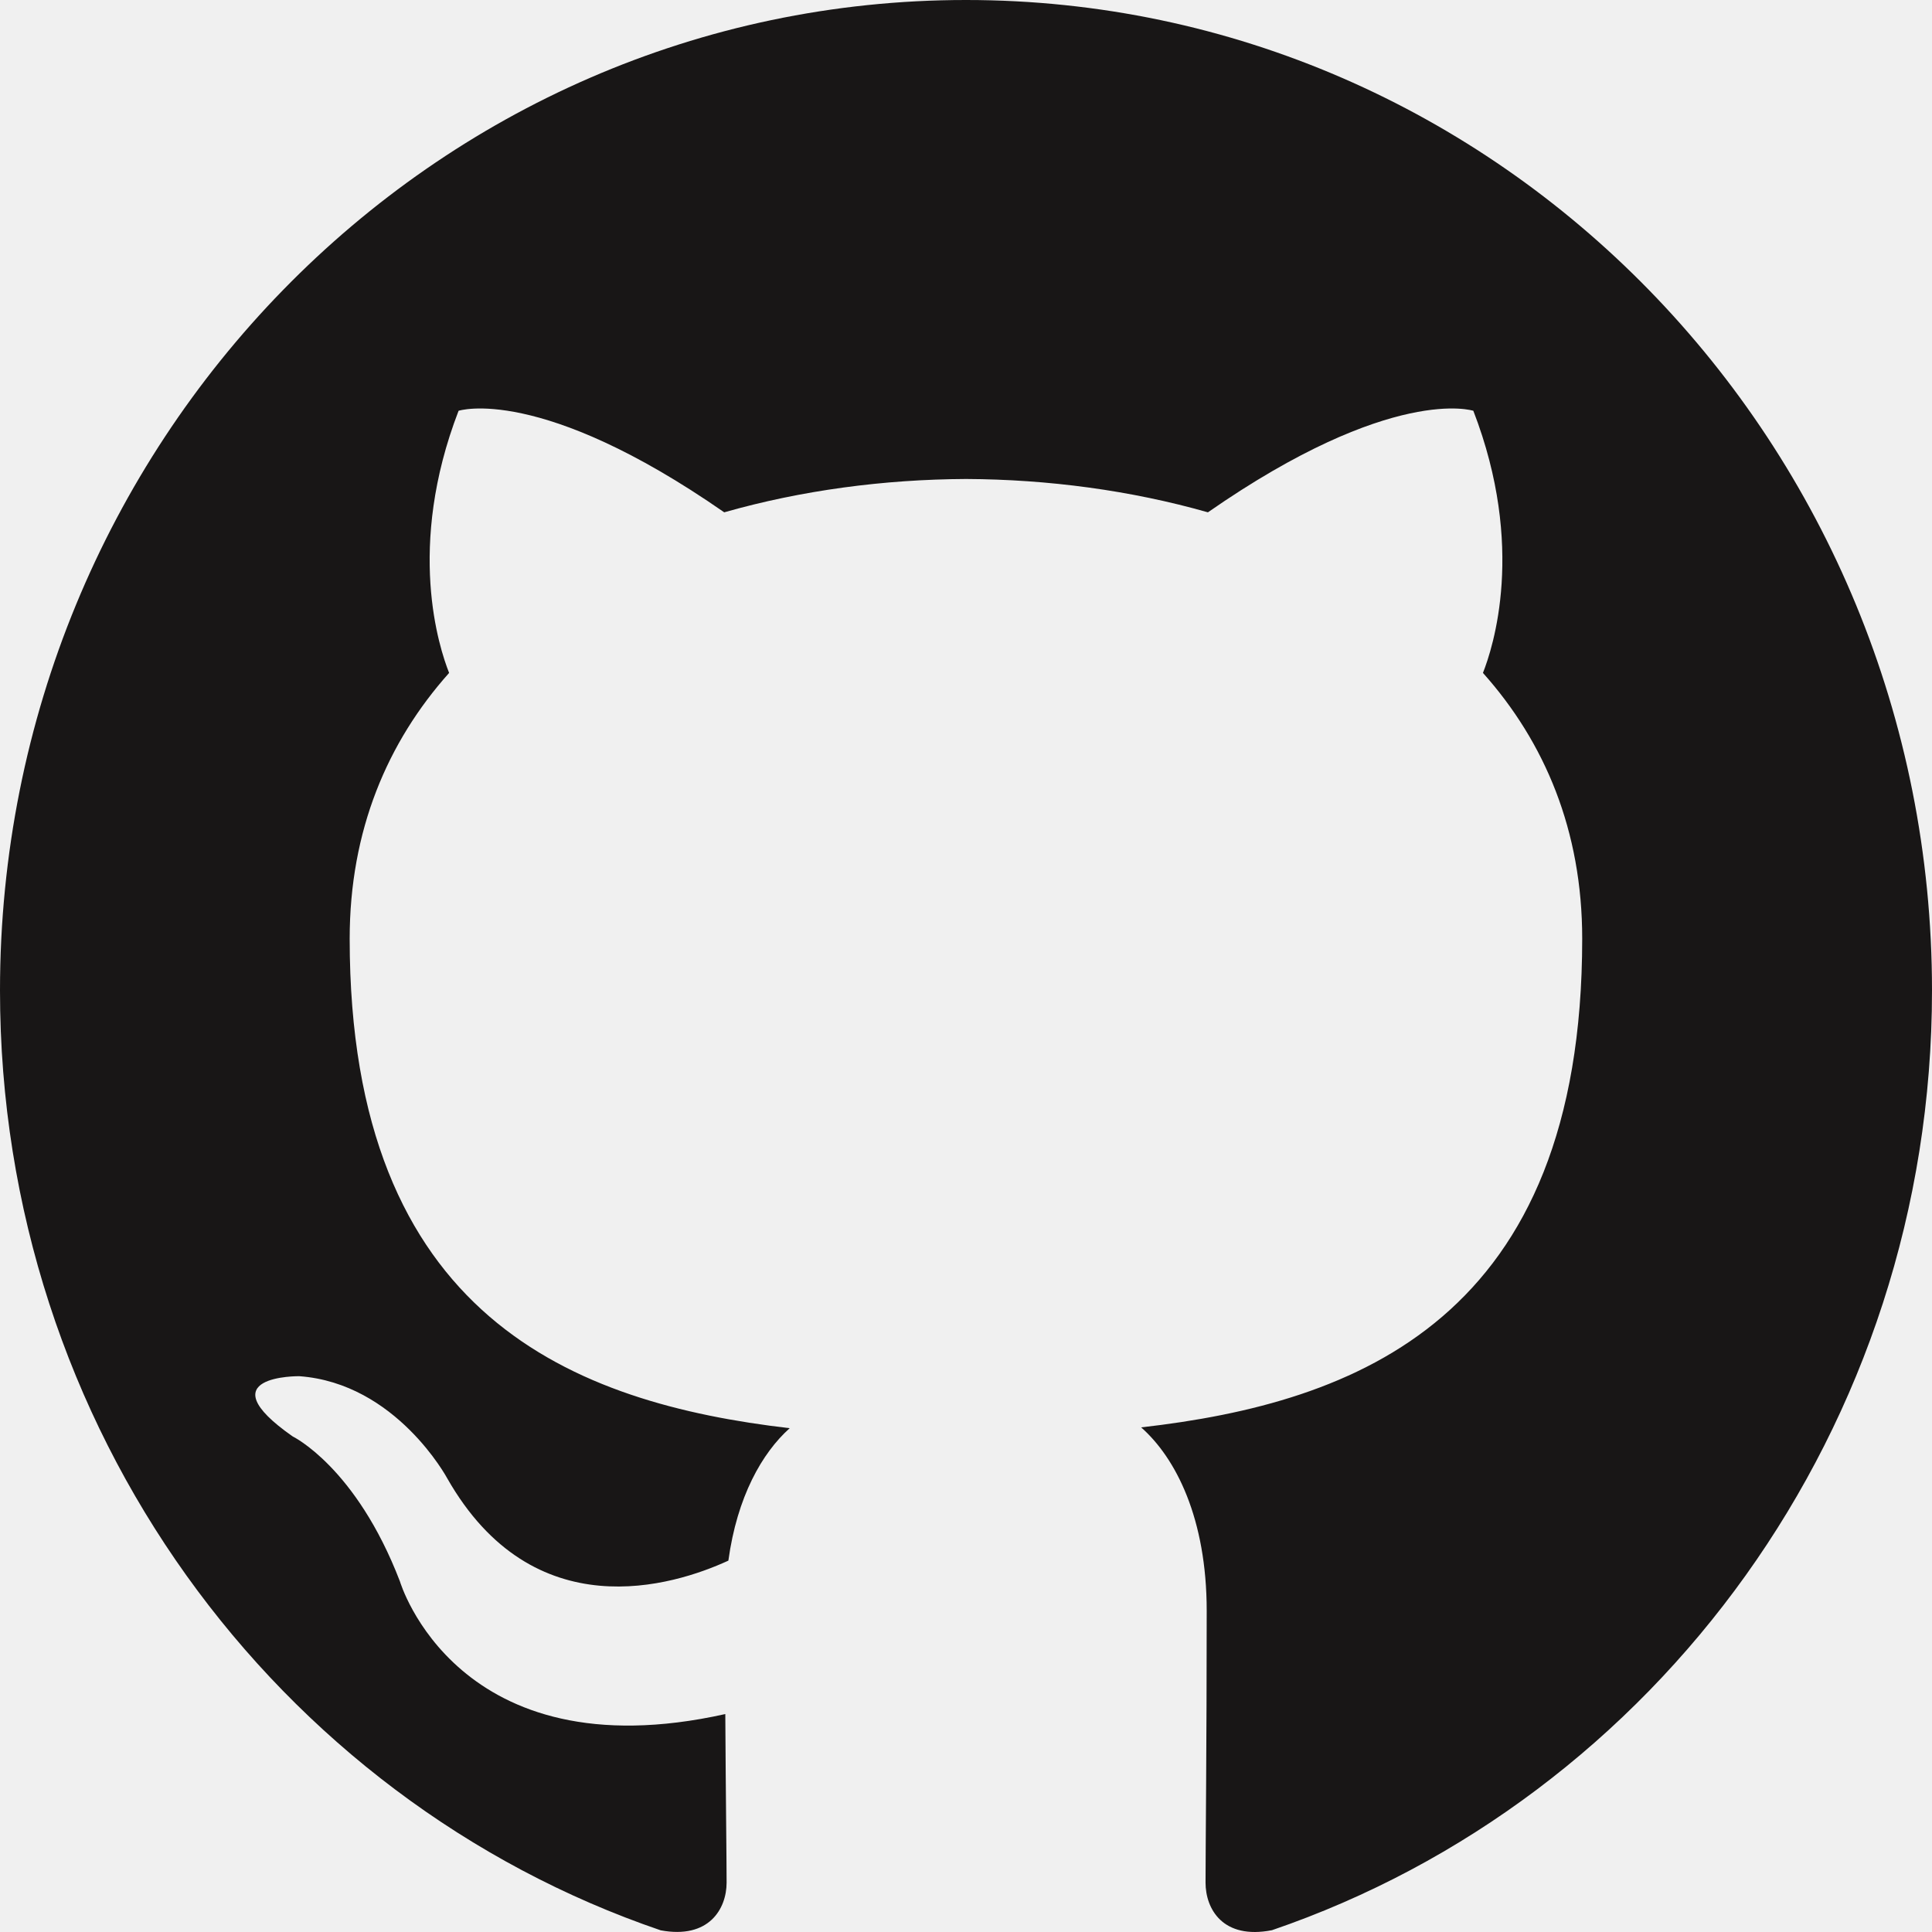
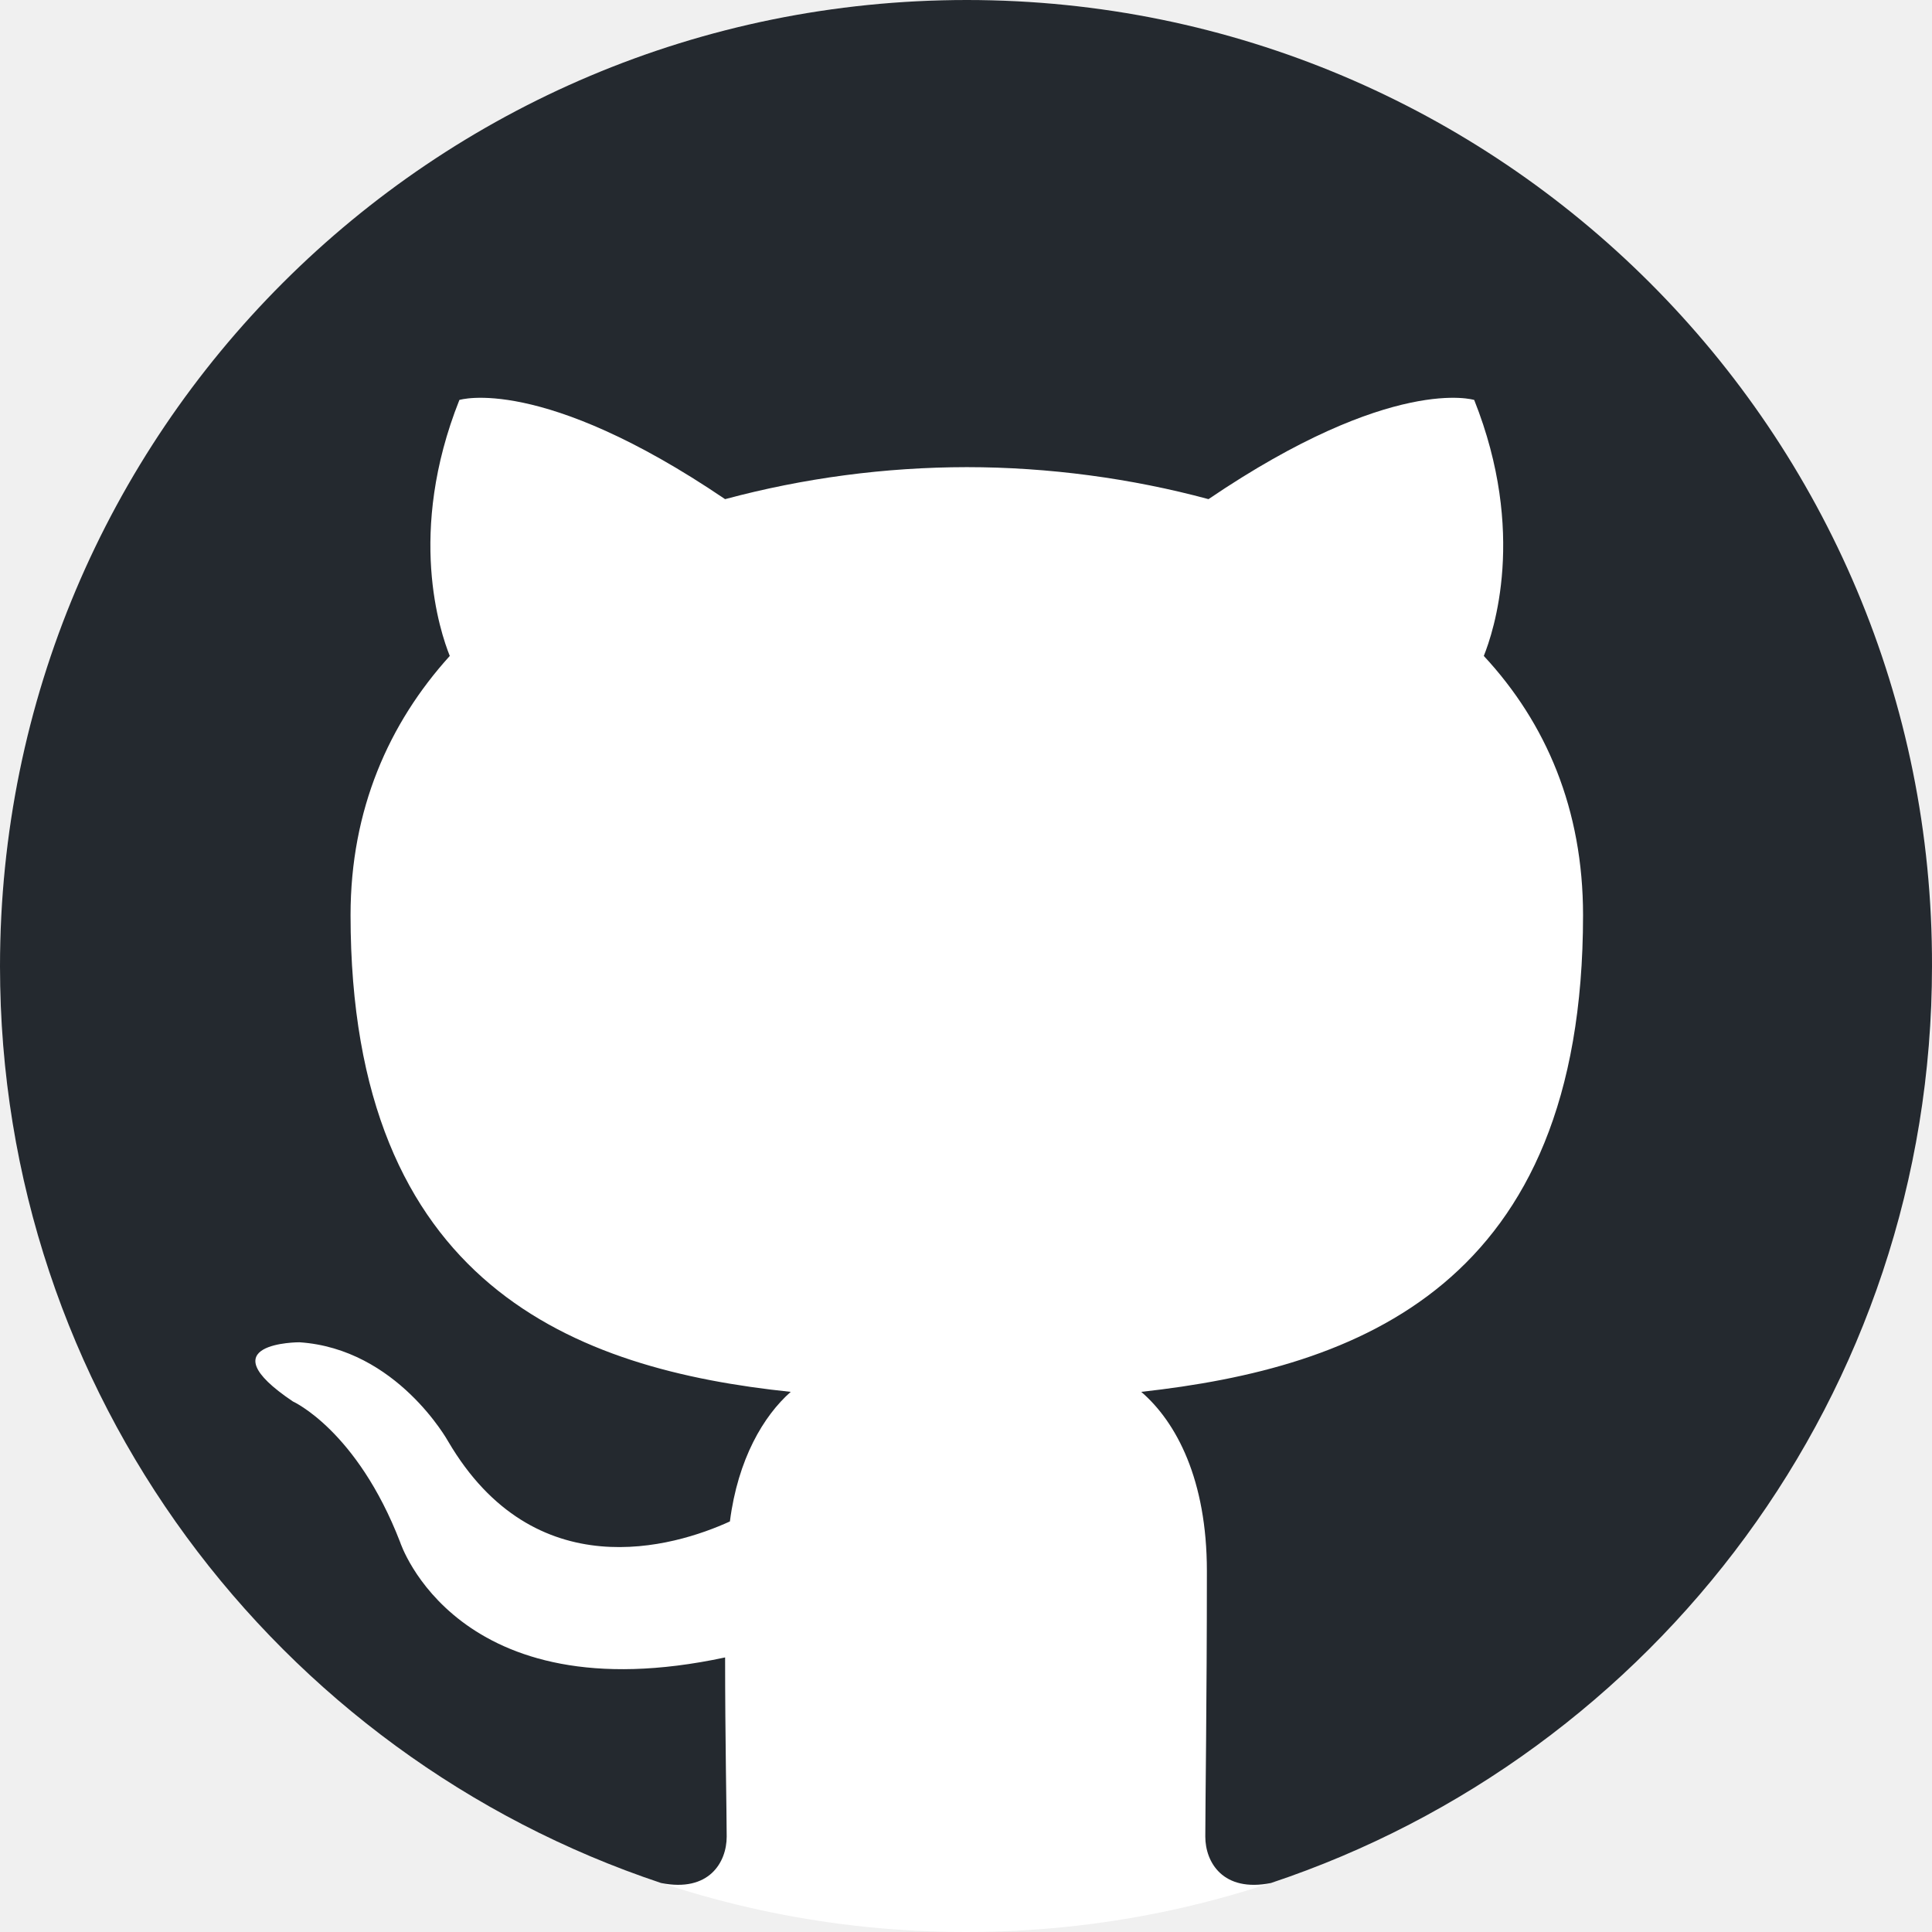
- <svg xmlns="http://www.w3.org/2000/svg" version="1.1" id="Layer_1" x="0px" y="0px" width="1000px" height="1000px" viewBox="0 0 1000 1000" enable-background="new 0 0 1000 1000" xml:space="preserve">
-   <path fill-rule="evenodd" clip-rule="evenodd" fill="#181616" d="M499.978,0C223.888,0,0,229.524,0,512.695     c0,226.481,143.254,418.633,341.962,486.433c24.999,4.672,34.127-11.126,34.127-24.71c0-12.171-0.435-44.442-0.675-87.225     c-139.086,30.98-168.433-68.722-168.433-68.722c-22.736-59.194-55.515-74.992-55.515-74.992     c-45.397-31.779,3.433-31.164,3.433-31.164c50.179,3.626,76.587,52.862,76.587,52.862c44.604,78.312,117.025,55.691,145.517,42.599     c4.541-33.132,17.461-55.753,31.744-68.538c-111.029-12.97-227.754-56.92-227.754-253.374c0-55.968,19.483-101.73,51.468-137.567     c-5.141-12.97-22.302-65.095,4.901-135.677c0,0,41.98-13.784,137.497,52.556c39.883-11.371,82.658-17.058,125.179-17.257     c42.476,0.199,85.221,5.886,125.178,17.257c95.473-66.34,137.378-52.556,137.378-52.556c27.278,70.582,10.102,122.707,4.976,135.677     c32.015,35.837,51.379,81.6,51.379,137.567c0,196.946-116.905,240.281-228.294,252.944c17.955,15.858,33.932,47.146,33.932,94.969     c0,68.538-0.6,123.798-0.6,140.641c0,13.707,8.993,29.628,34.383,24.648C856.897,931.144,1000,739.115,1000,512.695     C1000,229.524,776.143,0,499.978,0z" />
+ <svg xmlns="http://www.w3.org/2000/svg" width="512" height="512" viewBox="0 0 512 512" fill="none">
+   <rect width="512" height="512" rx="256" fill="white" />
+   <path fill-rule="evenodd" clip-rule="evenodd" d="M256.212 0C114.533 0 0 114.468 0 256.081C0 369.28 73.385 465.1 175.19 499.014C187.919 501.564 192.581 493.504 192.581 486.724C192.581 480.788 192.161 460.438 192.161 439.236C120.89 454.501 106.048 408.709 106.048 408.709C94.594 379.03 77.623 371.403 77.623 371.403C54.296 355.715 79.322 355.715 79.322 355.715C105.198 357.412 118.776 382.001 118.776 382.001C141.679 421.004 178.584 409.984 193.431 403.199C195.549 386.663 202.341 375.217 209.552 368.858C152.708 362.922 92.9 340.876 92.9 242.511C92.9 214.529 103.074 191.636 119.196 173.83C116.652 167.472 107.742 141.181 121.744 105.992C121.744 105.992 143.378 99.208 192.156 132.279C213.04 126.673 234.577 123.821 256.212 123.797C277.845 123.797 299.898 126.768 320.262 132.279C369.046 99.208 390.679 105.992 390.679 105.992C404.682 141.181 395.766 167.472 393.223 173.83C409.769 191.636 419.524 214.529 419.524 242.511C419.524 340.876 359.716 362.495 302.447 368.858C311.782 376.913 319.837 392.174 319.837 416.342C319.837 450.682 319.418 478.243 319.418 486.719C319.418 493.504 324.085 501.564 336.808 499.019C438.613 465.095 511.999 369.28 511.999 256.081C512.418 114.468 397.466 0 256.212 0Z" fill="#24292F" />
</svg>
